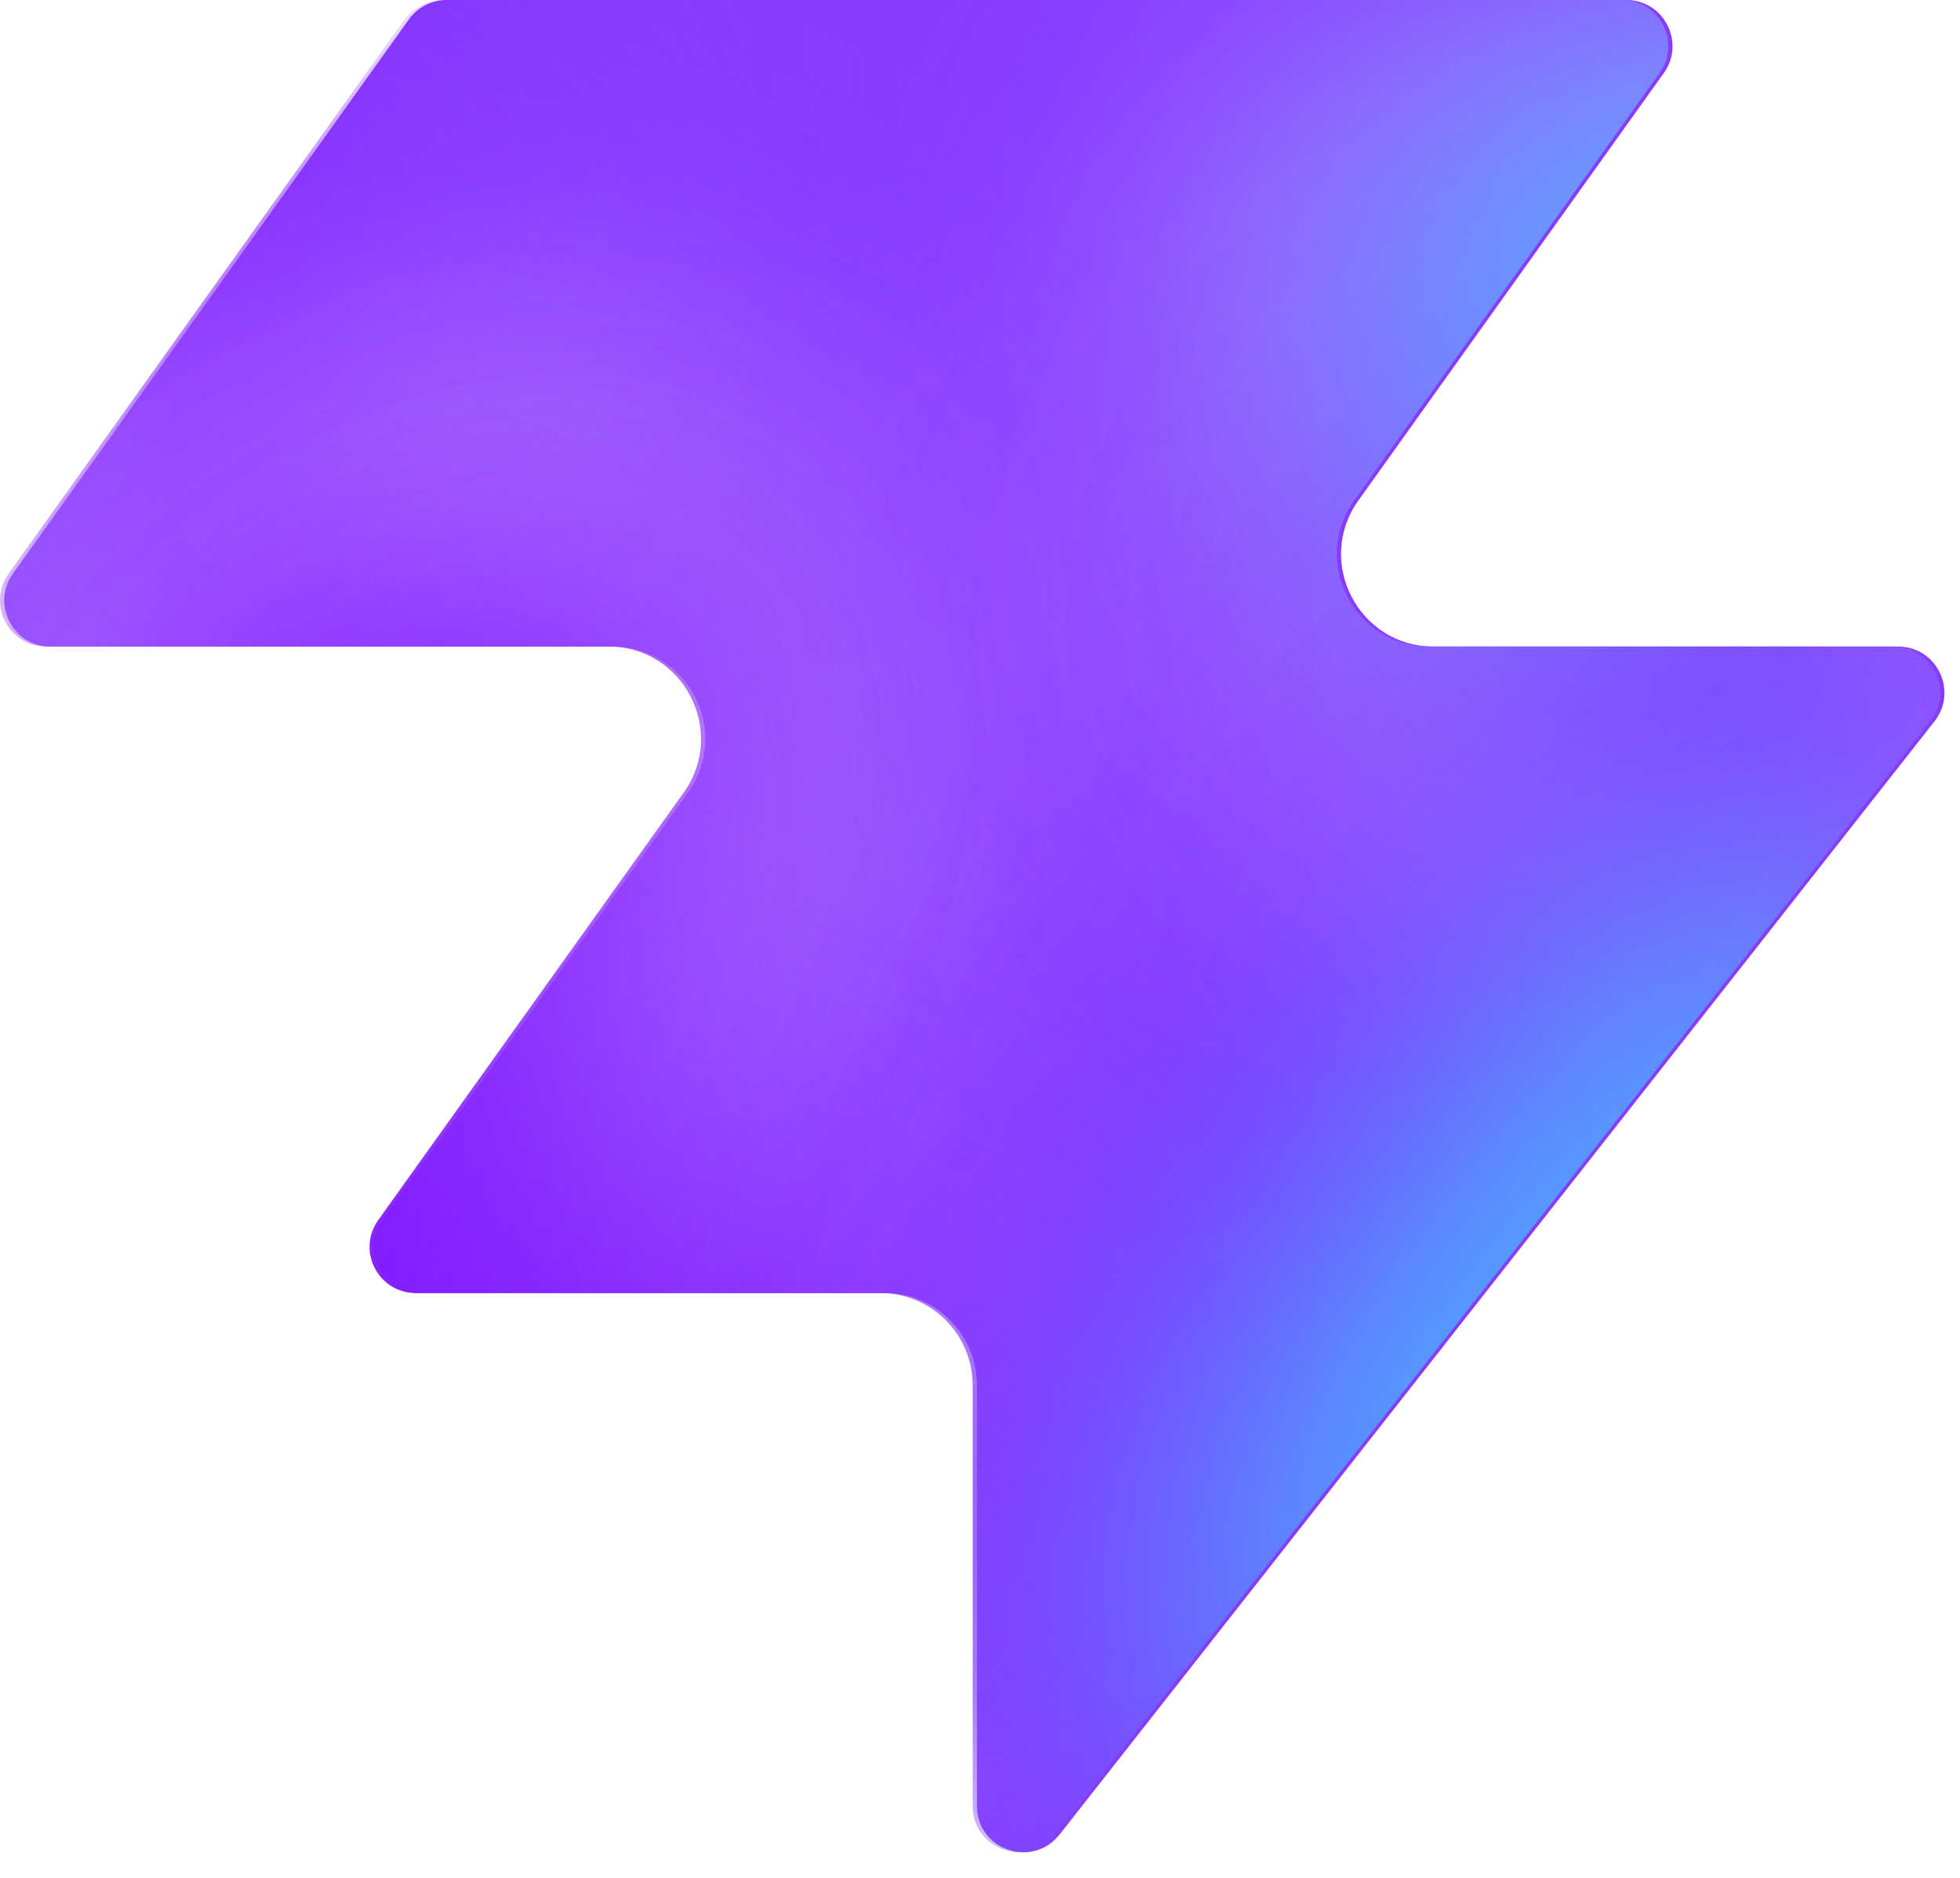
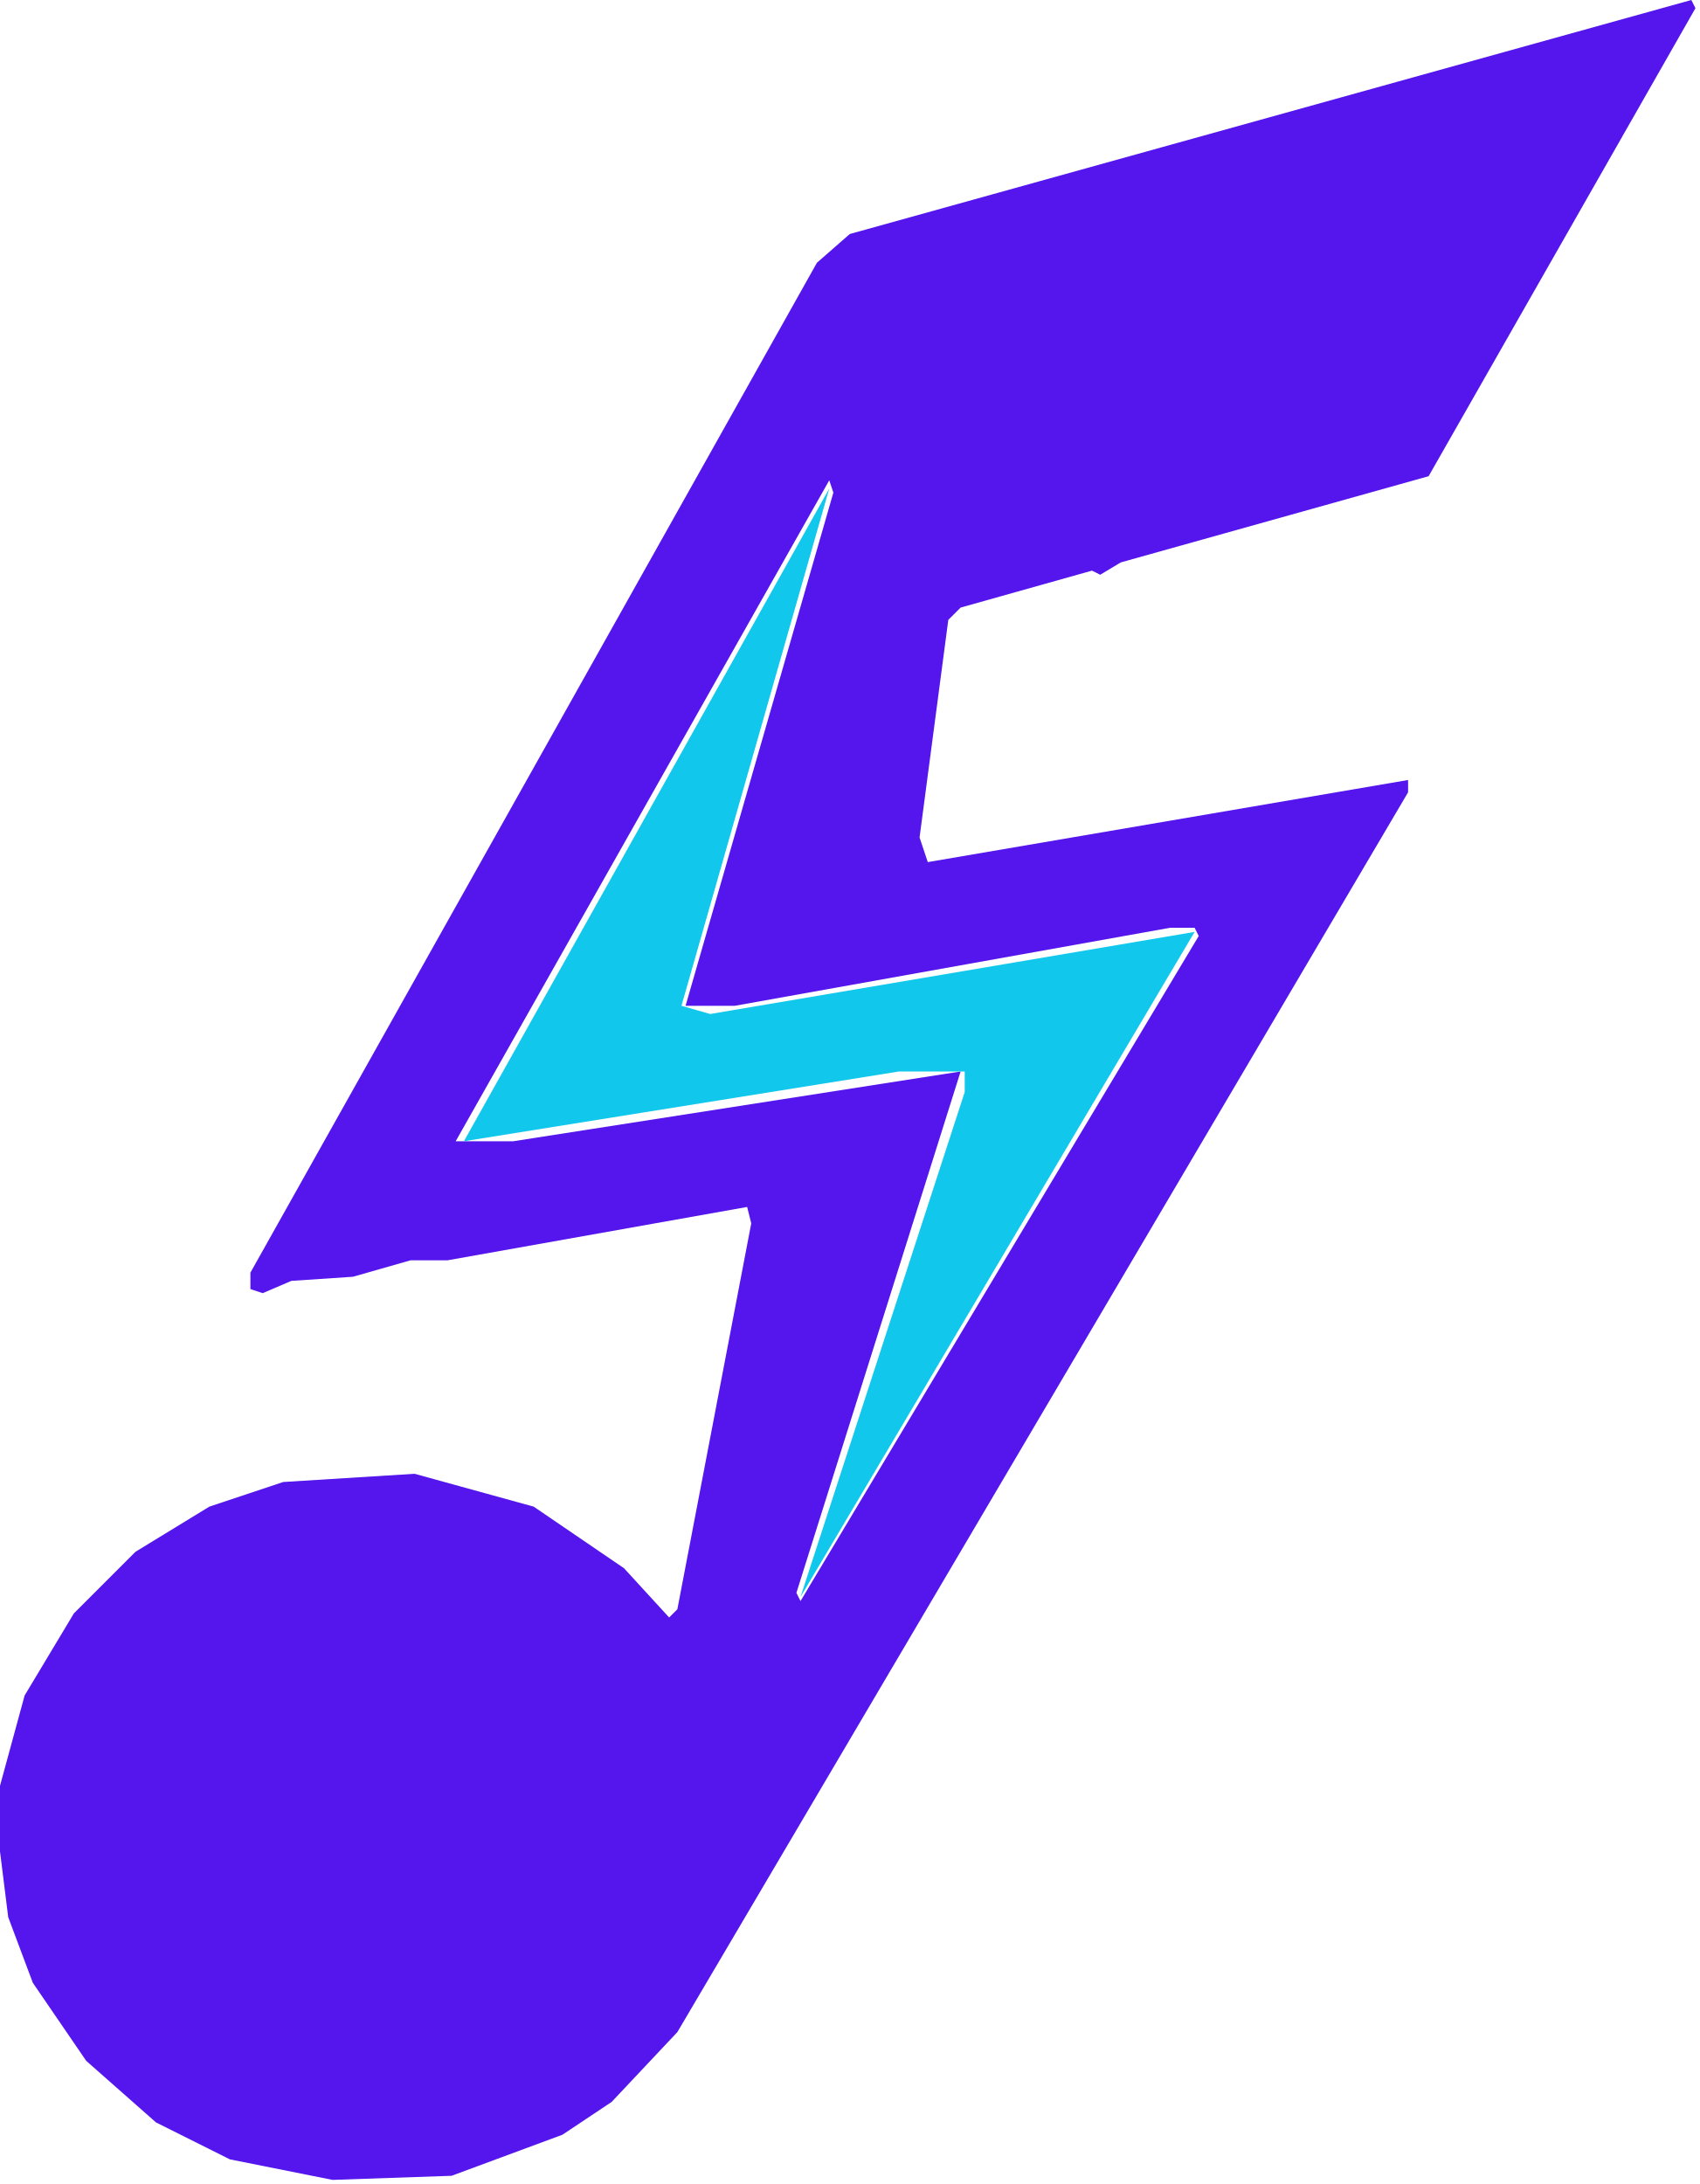
- <svg xmlns="http://www.w3.org/2000/svg" width="48" height="46" fill="none" viewBox="0 0 48 46">
-   <path fill="#863bff" d="M25.946 44.938c-.664.845-2.021.375-2.021-.698V33.937a2.26 2.26 0 0 0-2.262-2.262H10.287c-.92 0-1.456-1.04-.92-1.788l7.48-10.471c1.07-1.497 0-3.578-1.842-3.578H1.237c-.92 0-1.456-1.04-.92-1.788L10.013.474c.214-.297.556-.474.92-.474h28.894c.92 0 1.456 1.04.92 1.788l-7.48 10.471c-1.07 1.498 0 3.579 1.842 3.579h11.377c.943 0 1.473 1.088.89 1.83L25.947 44.94z" style="fill:#863bff;fill:color(display-p3 .525 .23 1);fill-opacity:1" />
-   <mask id="a" width="48" height="46" x="0" y="0" maskUnits="userSpaceOnUse" style="mask-type:alpha">
-     <path fill="#000" d="M25.842 44.938c-.664.844-2.021.375-2.021-.698V33.937a2.26 2.26 0 0 0-2.262-2.262H10.183c-.92 0-1.456-1.04-.92-1.788l7.48-10.471c1.07-1.498 0-3.579-1.842-3.579H1.133c-.92 0-1.456-1.04-.92-1.787L9.91.473c.214-.297.556-.474.92-.474h28.894c.92 0 1.456 1.04.92 1.788l-7.48 10.471c-1.07 1.498 0 3.578 1.842 3.578h11.377c.943 0 1.473 1.088.89 1.832L25.843 44.94z" style="fill:#000;fill-opacity:1" />
-   </mask>
-   <g mask="url(#a)">
-     <g filter="url(#b)">
-       <ellipse cx="5.508" cy="14.704" fill="#ede6ff" rx="5.508" ry="14.704" style="fill:#ede6ff;fill:color(display-p3 .927 .903 1);fill-opacity:1" transform="matrix(.00324 1 1 -.00324 -4.47 31.516)" />
-     </g>
-     <g filter="url(#c)">
-       <ellipse cx="10.399" cy="29.851" fill="#ede6ff" rx="10.399" ry="29.851" style="fill:#ede6ff;fill:color(display-p3 .927 .903 1);fill-opacity:1" transform="matrix(.00324 1 1 -.00324 -39.328 7.883)" />
-     </g>
-     <g filter="url(#d)">
-       <ellipse cx="5.508" cy="30.487" fill="#7e14ff" rx="5.508" ry="30.487" style="fill:#7e14ff;fill:color(display-p3 .492 .077 1);fill-opacity:1" transform="rotate(89.814 -25.913 -14.639)scale(1 -1)" />
-     </g>
-     <g filter="url(#e)">
-       <ellipse cx="5.508" cy="30.599" fill="#7e14ff" rx="5.508" ry="30.599" style="fill:#7e14ff;fill:color(display-p3 .492 .077 1);fill-opacity:1" transform="rotate(89.814 -32.644 -3.334)scale(1 -1)" />
-     </g>
-     <g filter="url(#f)">
-       <ellipse cx="5.508" cy="30.599" fill="#7e14ff" rx="5.508" ry="30.599" style="fill:#7e14ff;fill:color(display-p3 .492 .077 1);fill-opacity:1" transform="matrix(.00324 1 1 -.00324 -34.34 30.47)" />
-     </g>
-     <g filter="url(#g)">
-       <ellipse cx="14.072" cy="22.078" fill="#ede6ff" rx="14.072" ry="22.078" style="fill:#ede6ff;fill:color(display-p3 .927 .903 1);fill-opacity:1" transform="rotate(93.35 24.506 48.493)scale(-1 1)" />
-     </g>
-     <g filter="url(#h)">
-       <ellipse cx="3.47" cy="21.501" fill="#7e14ff" rx="3.47" ry="21.501" style="fill:#7e14ff;fill:color(display-p3 .492 .077 1);fill-opacity:1" transform="rotate(89.009 28.708 47.59)scale(-1 1)" />
-     </g>
-     <g filter="url(#i)">
-       <ellipse cx="3.47" cy="21.501" fill="#7e14ff" rx="3.47" ry="21.501" style="fill:#7e14ff;fill:color(display-p3 .492 .077 1);fill-opacity:1" transform="rotate(89.009 28.708 47.59)scale(-1 1)" />
-     </g>
-     <g filter="url(#j)">
-       <ellipse cx=".387" cy="8.972" fill="#7e14ff" rx="4.407" ry="29.108" style="fill:#7e14ff;fill:color(display-p3 .492 .077 1);fill-opacity:1" transform="rotate(39.51 .387 8.972)" />
-     </g>
-     <g filter="url(#k)">
-       <ellipse cx="47.523" cy="-6.092" fill="#7e14ff" rx="4.407" ry="29.108" style="fill:#7e14ff;fill:color(display-p3 .492 .077 1);fill-opacity:1" transform="rotate(37.892 47.523 -6.092)" />
-     </g>
-     <g filter="url(#l)">
-       <ellipse cx="41.412" cy="6.333" fill="#47bfff" rx="5.971" ry="9.665" style="fill:#47bfff;fill:color(display-p3 .28 .748 1);fill-opacity:1" transform="rotate(37.892 41.412 6.333)" />
-     </g>
-     <g filter="url(#m)">
-       <ellipse cx="-1.879" cy="38.332" fill="#7e14ff" rx="4.407" ry="29.108" style="fill:#7e14ff;fill:color(display-p3 .492 .077 1);fill-opacity:1" transform="rotate(37.892 -1.88 38.332)" />
-     </g>
-     <g filter="url(#n)">
-       <ellipse cx="-1.879" cy="38.332" fill="#7e14ff" rx="4.407" ry="29.108" style="fill:#7e14ff;fill:color(display-p3 .492 .077 1);fill-opacity:1" transform="rotate(37.892 -1.88 38.332)" />
-     </g>
-     <g filter="url(#o)">
-       <ellipse cx="35.651" cy="29.907" fill="#7e14ff" rx="4.407" ry="29.108" style="fill:#7e14ff;fill:color(display-p3 .492 .077 1);fill-opacity:1" transform="rotate(37.892 35.651 29.907)" />
-     </g>
-     <g filter="url(#p)">
-       <ellipse cx="38.418" cy="32.4" fill="#47bfff" rx="5.971" ry="15.297" style="fill:#47bfff;fill:color(display-p3 .28 .748 1);fill-opacity:1" transform="rotate(37.892 38.418 32.4)" />
-     </g>
-   </g>
-   <defs>
-     <filter id="b" width="60.045" height="41.654" x="-19.77" y="16.149" color-interpolation-filters="sRGB" filterUnits="userSpaceOnUse">
-       <feFlood flood-opacity="0" result="BackgroundImageFix" />
-       <feBlend in="SourceGraphic" in2="BackgroundImageFix" result="shape" />
-       <feGaussianBlur result="effect1_foregroundBlur_2002_17158" stdDeviation="7.659" />
-     </filter>
-     <filter id="c" width="90.34" height="51.437" x="-54.613" y="-7.533" color-interpolation-filters="sRGB" filterUnits="userSpaceOnUse">
-       <feFlood flood-opacity="0" result="BackgroundImageFix" />
-       <feBlend in="SourceGraphic" in2="BackgroundImageFix" result="shape" />
-       <feGaussianBlur result="effect1_foregroundBlur_2002_17158" stdDeviation="7.659" />
-     </filter>
-     <filter id="d" width="79.355" height="29.4" x="-49.64" y="2.03" color-interpolation-filters="sRGB" filterUnits="userSpaceOnUse">
-       <feFlood flood-opacity="0" result="BackgroundImageFix" />
-       <feBlend in="SourceGraphic" in2="BackgroundImageFix" result="shape" />
-       <feGaussianBlur result="effect1_foregroundBlur_2002_17158" stdDeviation="4.596" />
-     </filter>
-     <filter id="e" width="79.579" height="29.4" x="-45.045" y="20.029" color-interpolation-filters="sRGB" filterUnits="userSpaceOnUse">
-       <feFlood flood-opacity="0" result="BackgroundImageFix" />
-       <feBlend in="SourceGraphic" in2="BackgroundImageFix" result="shape" />
-       <feGaussianBlur result="effect1_foregroundBlur_2002_17158" stdDeviation="4.596" />
-     </filter>
-     <filter id="f" width="79.579" height="29.4" x="-43.513" y="21.178" color-interpolation-filters="sRGB" filterUnits="userSpaceOnUse">
-       <feFlood flood-opacity="0" result="BackgroundImageFix" />
-       <feBlend in="SourceGraphic" in2="BackgroundImageFix" result="shape" />
-       <feGaussianBlur result="effect1_foregroundBlur_2002_17158" stdDeviation="4.596" />
-     </filter>
-     <filter id="g" width="74.749" height="58.852" x="15.756" y="-17.901" color-interpolation-filters="sRGB" filterUnits="userSpaceOnUse">
-       <feFlood flood-opacity="0" result="BackgroundImageFix" />
-       <feBlend in="SourceGraphic" in2="BackgroundImageFix" result="shape" />
-       <feGaussianBlur result="effect1_foregroundBlur_2002_17158" stdDeviation="7.659" />
-     </filter>
-     <filter id="h" width="61.377" height="25.362" x="23.548" y="2.284" color-interpolation-filters="sRGB" filterUnits="userSpaceOnUse">
-       <feFlood flood-opacity="0" result="BackgroundImageFix" />
-       <feBlend in="SourceGraphic" in2="BackgroundImageFix" result="shape" />
-       <feGaussianBlur result="effect1_foregroundBlur_2002_17158" stdDeviation="4.596" />
-     </filter>
-     <filter id="i" width="61.377" height="25.362" x="23.548" y="2.284" color-interpolation-filters="sRGB" filterUnits="userSpaceOnUse">
-       <feFlood flood-opacity="0" result="BackgroundImageFix" />
-       <feBlend in="SourceGraphic" in2="BackgroundImageFix" result="shape" />
-       <feGaussianBlur result="effect1_foregroundBlur_2002_17158" stdDeviation="4.596" />
-     </filter>
-     <filter id="j" width="56.045" height="63.649" x="-27.636" y="-22.853" color-interpolation-filters="sRGB" filterUnits="userSpaceOnUse">
-       <feFlood flood-opacity="0" result="BackgroundImageFix" />
-       <feBlend in="SourceGraphic" in2="BackgroundImageFix" result="shape" />
-       <feGaussianBlur result="effect1_foregroundBlur_2002_17158" stdDeviation="4.596" />
-     </filter>
-     <filter id="k" width="54.814" height="64.646" x="20.116" y="-38.415" color-interpolation-filters="sRGB" filterUnits="userSpaceOnUse">
-       <feFlood flood-opacity="0" result="BackgroundImageFix" />
-       <feBlend in="SourceGraphic" in2="BackgroundImageFix" result="shape" />
-       <feGaussianBlur result="effect1_foregroundBlur_2002_17158" stdDeviation="4.596" />
-     </filter>
-     <filter id="l" width="33.541" height="35.313" x="24.641" y="-11.323" color-interpolation-filters="sRGB" filterUnits="userSpaceOnUse">
-       <feFlood flood-opacity="0" result="BackgroundImageFix" />
-       <feBlend in="SourceGraphic" in2="BackgroundImageFix" result="shape" />
-       <feGaussianBlur result="effect1_foregroundBlur_2002_17158" stdDeviation="4.596" />
-     </filter>
-     <filter id="m" width="54.814" height="64.646" x="-29.286" y="6.009" color-interpolation-filters="sRGB" filterUnits="userSpaceOnUse">
-       <feFlood flood-opacity="0" result="BackgroundImageFix" />
-       <feBlend in="SourceGraphic" in2="BackgroundImageFix" result="shape" />
-       <feGaussianBlur result="effect1_foregroundBlur_2002_17158" stdDeviation="4.596" />
-     </filter>
-     <filter id="n" width="54.814" height="64.646" x="-29.286" y="6.009" color-interpolation-filters="sRGB" filterUnits="userSpaceOnUse">
-       <feFlood flood-opacity="0" result="BackgroundImageFix" />
-       <feBlend in="SourceGraphic" in2="BackgroundImageFix" result="shape" />
-       <feGaussianBlur result="effect1_foregroundBlur_2002_17158" stdDeviation="4.596" />
-     </filter>
-     <filter id="o" width="54.814" height="64.646" x="8.244" y="-2.416" color-interpolation-filters="sRGB" filterUnits="userSpaceOnUse">
-       <feFlood flood-opacity="0" result="BackgroundImageFix" />
-       <feBlend in="SourceGraphic" in2="BackgroundImageFix" result="shape" />
-       <feGaussianBlur result="effect1_foregroundBlur_2002_17158" stdDeviation="4.596" />
-     </filter>
-     <filter id="p" width="39.409" height="43.623" x="18.713" y="10.588" color-interpolation-filters="sRGB" filterUnits="userSpaceOnUse">
-       <feFlood flood-opacity="0" result="BackgroundImageFix" />
-       <feBlend in="SourceGraphic" in2="BackgroundImageFix" result="shape" />
-       <feGaussianBlur result="effect1_foregroundBlur_2002_17158" stdDeviation="4.596" />
-     </filter>
-   </defs>
+ <svg xmlns="http://www.w3.org/2000/svg" viewBox="0 0 414 532" role="img" aria-label="StanZer logo">
+   <path fill="#5416ed" fill-rule="evenodd" d="M412,0 207,57 199,64 61,310 61,314 64,315 71,312 86,311 100,307 109,307 182,294 183,298 165,392 163,394 152,382 130,367 101,359 69,361 51,367 33,378 18,393 6,413 0,435 0,451 2,467 8,483 21,502 38,517 56,526 81,531 110,530 137,520 149,512 165,495 343,193 343,190 226,210 224,204 231,151 234,148 266,139 268,140 273,137 348,116 413,2Z M202,117 203,120 167,245 179,245 285,226 291,226 292,228 195,390 194,388 234,261 125,278 111,278Z" />
+   <path fill="#11c8ec" fill-rule="evenodd" d="M202,119 113,278 219,261 235,261 235,266 195,389 291,227 173,247 166,245Z" />
</svg>
